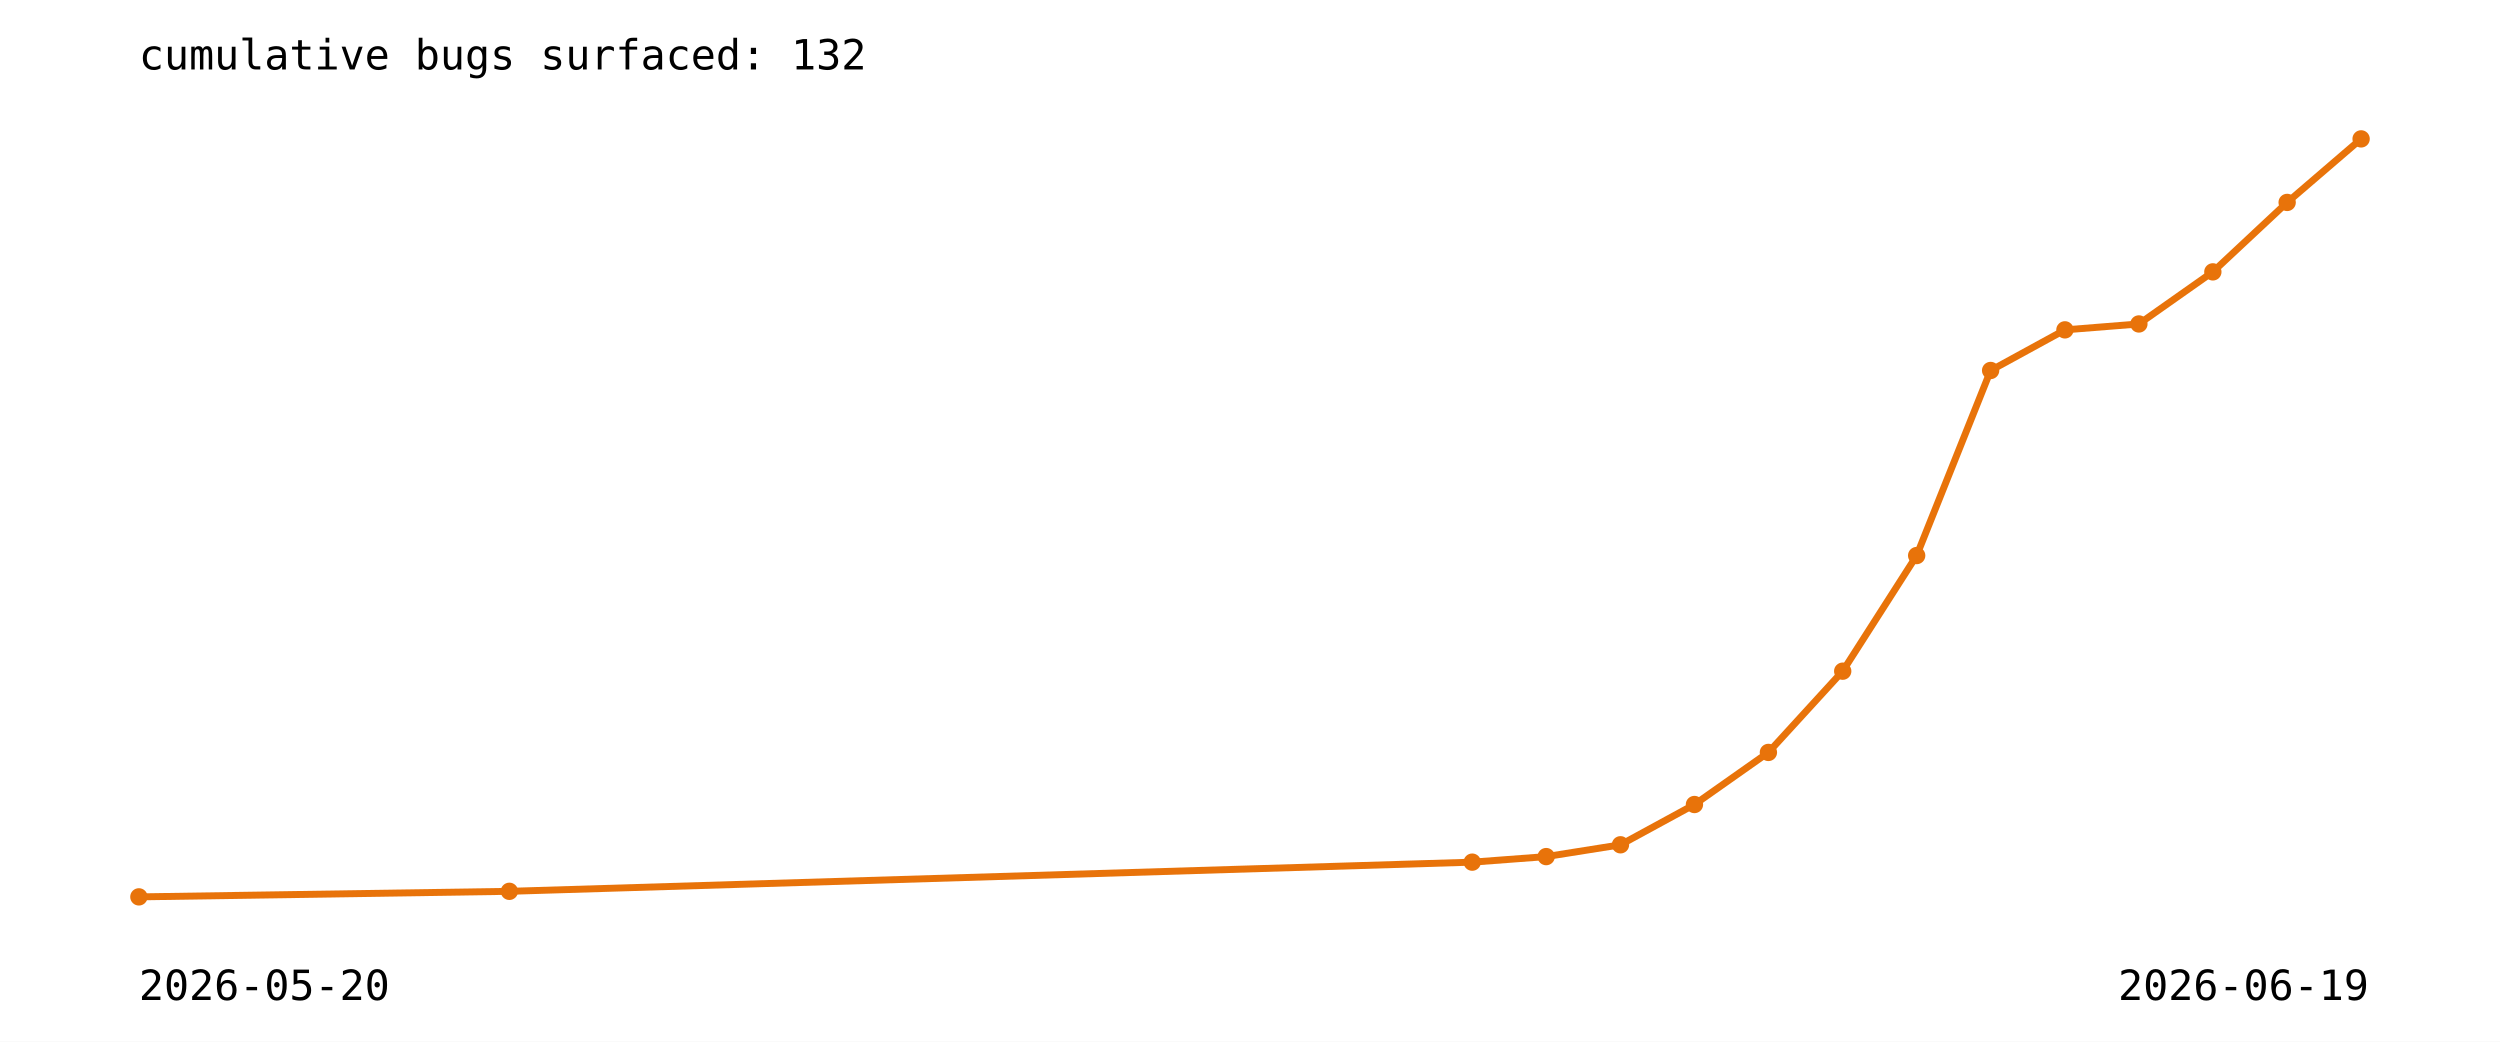
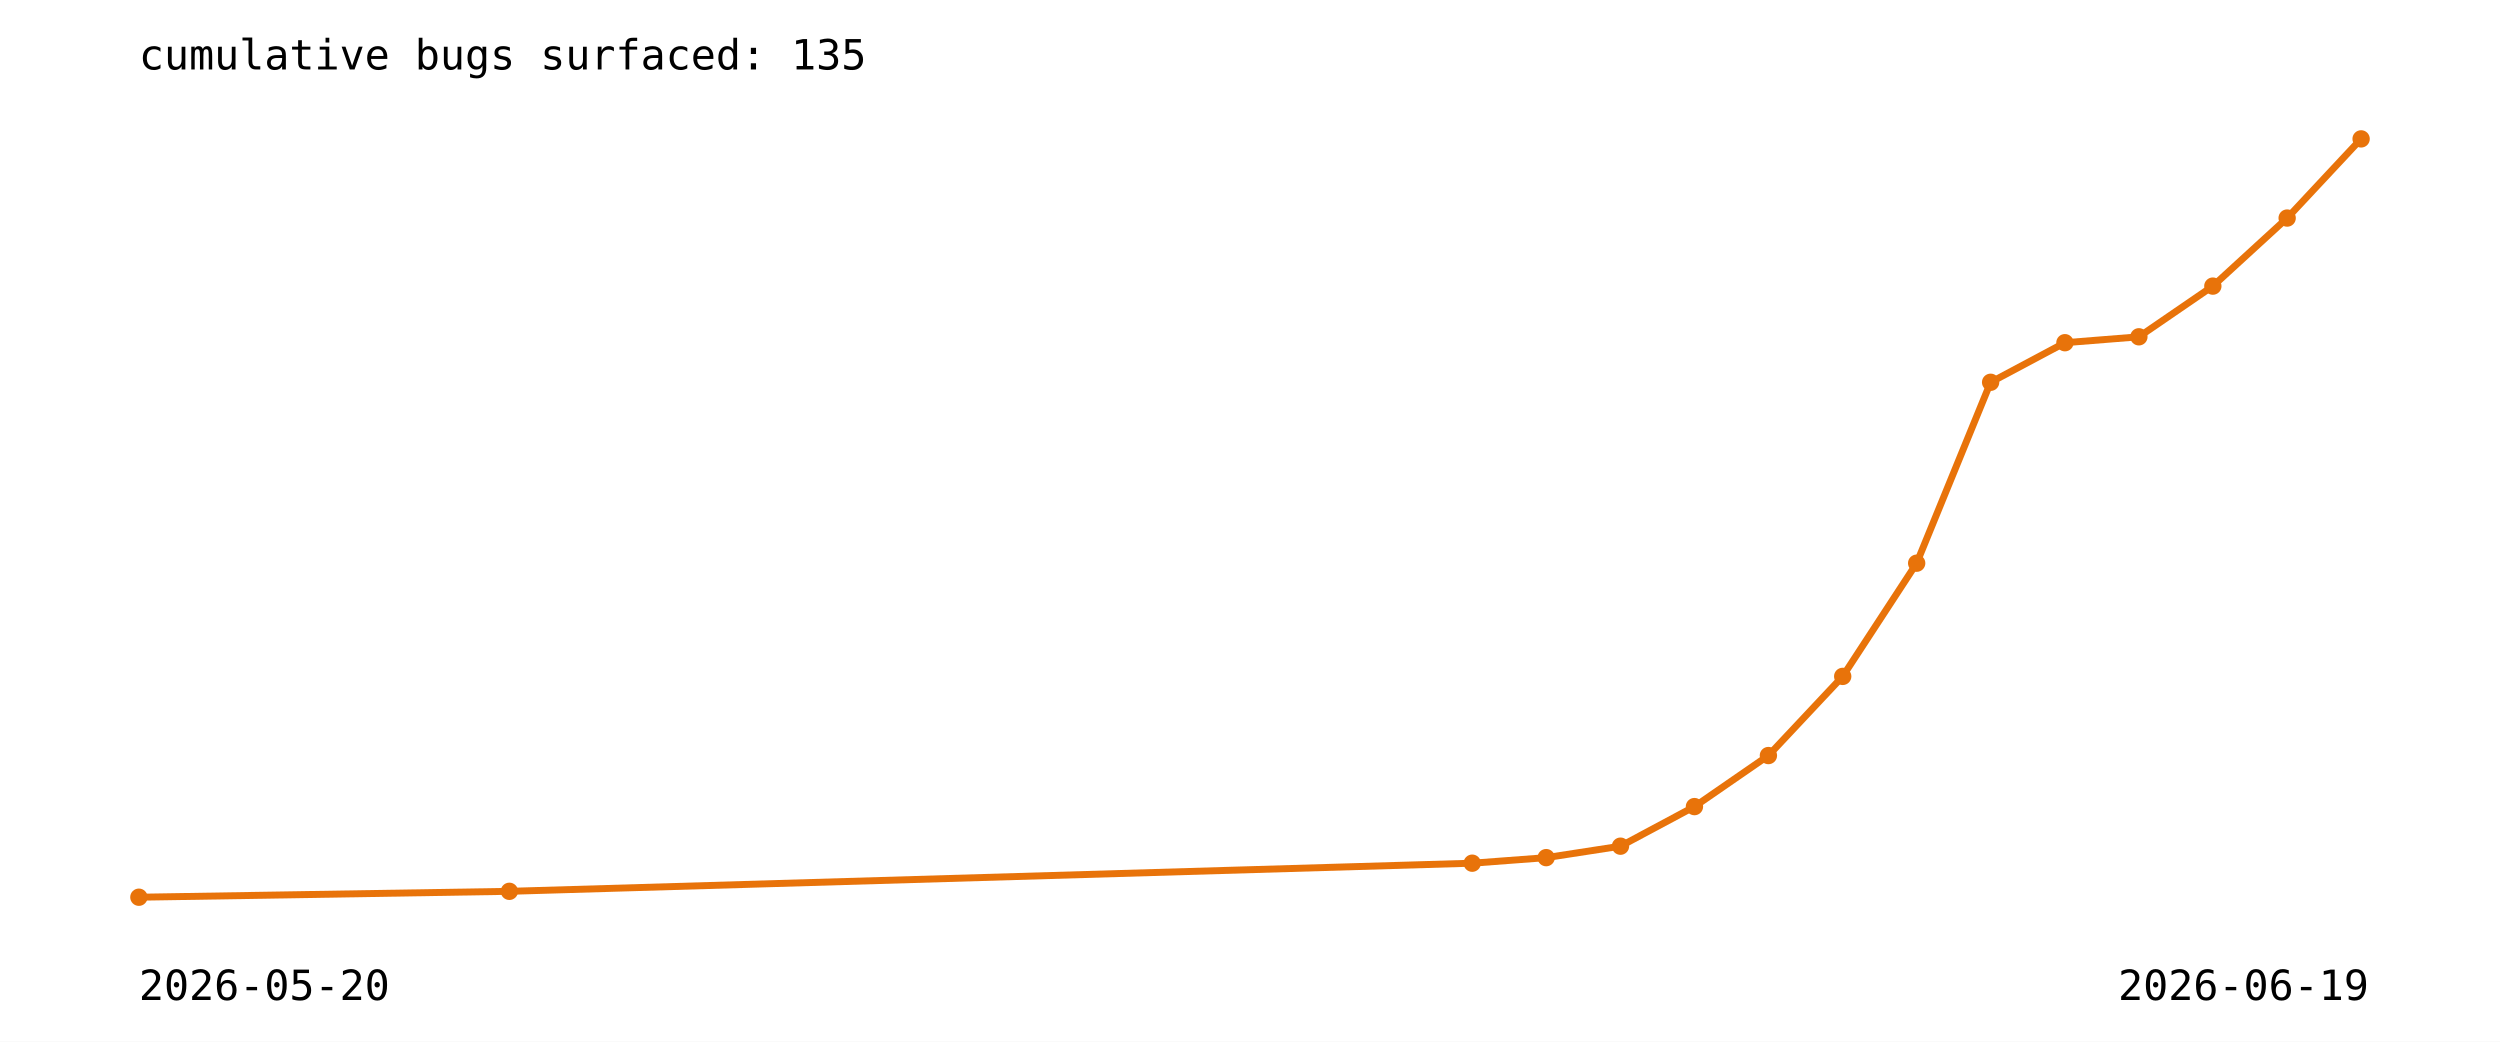
<svg xmlns="http://www.w3.org/2000/svg" width="720" height="300" font-family="monospace" font-size="12">
  <rect width="720" height="300" fill="white" />
-   <polyline fill="none" stroke="#e8730a" stroke-width="2" points="40.0,258.3 146.7,256.7 424.0,248.3 445.3,246.7 466.7,243.3 488.0,231.7 509.3,216.7 530.7,193.3 552.0,160.0 573.3,106.7 594.7,95.0 616.0,93.3 637.3,78.3 658.7,58.3 680.0,40.0" />
-   <circle cx="40.0" cy="258.3" r="2.5" fill="#e8730a" />
+   <polyline fill="none" stroke="#e8730a" stroke-width="2" points="40.0,258.4 146.7,256.7 424.0,248.6 445.3,247.0 466.7,243.7 488.0,232.3 509.3,217.6 530.7,194.8 552.0,162.2 573.3,110.1 594.7,98.7 616.0,97.0 637.3,82.4 658.7,62.8 680.0,40.0" />
+   <circle cx="40.0" cy="258.4" r="2.5" fill="#e8730a" />
  <circle cx="146.7" cy="256.7" r="2.5" fill="#e8730a" />
-   <circle cx="424.0" cy="248.3" r="2.5" fill="#e8730a" />
-   <circle cx="445.3" cy="246.7" r="2.5" fill="#e8730a" />
-   <circle cx="466.7" cy="243.3" r="2.5" fill="#e8730a" />
-   <circle cx="488.0" cy="231.7" r="2.5" fill="#e8730a" />
-   <circle cx="509.3" cy="216.7" r="2.5" fill="#e8730a" />
-   <circle cx="530.7" cy="193.3" r="2.5" fill="#e8730a" />
-   <circle cx="552.0" cy="160.0" r="2.5" fill="#e8730a" />
-   <circle cx="573.3" cy="106.7" r="2.5" fill="#e8730a" />
-   <circle cx="594.7" cy="95.0" r="2.5" fill="#e8730a" />
-   <circle cx="616.0" cy="93.3" r="2.5" fill="#e8730a" />
-   <circle cx="637.3" cy="78.3" r="2.5" fill="#e8730a" />
-   <circle cx="658.7" cy="58.3" r="2.5" fill="#e8730a" />
+   <circle cx="424.0" cy="248.6" r="2.5" fill="#e8730a" />
+   <circle cx="445.3" cy="247.0" r="2.5" fill="#e8730a" />
+   <circle cx="466.7" cy="243.7" r="2.5" fill="#e8730a" />
+   <circle cx="488.0" cy="232.3" r="2.5" fill="#e8730a" />
+   <circle cx="509.3" cy="217.6" r="2.5" fill="#e8730a" />
+   <circle cx="530.7" cy="194.8" r="2.5" fill="#e8730a" />
+   <circle cx="552.0" cy="162.2" r="2.5" fill="#e8730a" />
+   <circle cx="573.3" cy="110.1" r="2.5" fill="#e8730a" />
+   <circle cx="594.7" cy="98.7" r="2.5" fill="#e8730a" />
+   <circle cx="616.0" cy="97.0" r="2.5" fill="#e8730a" />
+   <circle cx="637.3" cy="82.4" r="2.5" fill="#e8730a" />
+   <circle cx="658.7" cy="62.8" r="2.5" fill="#e8730a" />
  <circle cx="680.0" cy="40.0" r="2.5" fill="#e8730a" />
  <text x="40" y="288">2026-05-20</text>
  <text x="610" y="288">2026-06-19</text>
-   <text x="40" y="20">cumulative bugs surfaced: 132</text>
+   <text x="40" y="20">cumulative bugs surfaced: 135</text>
</svg>
